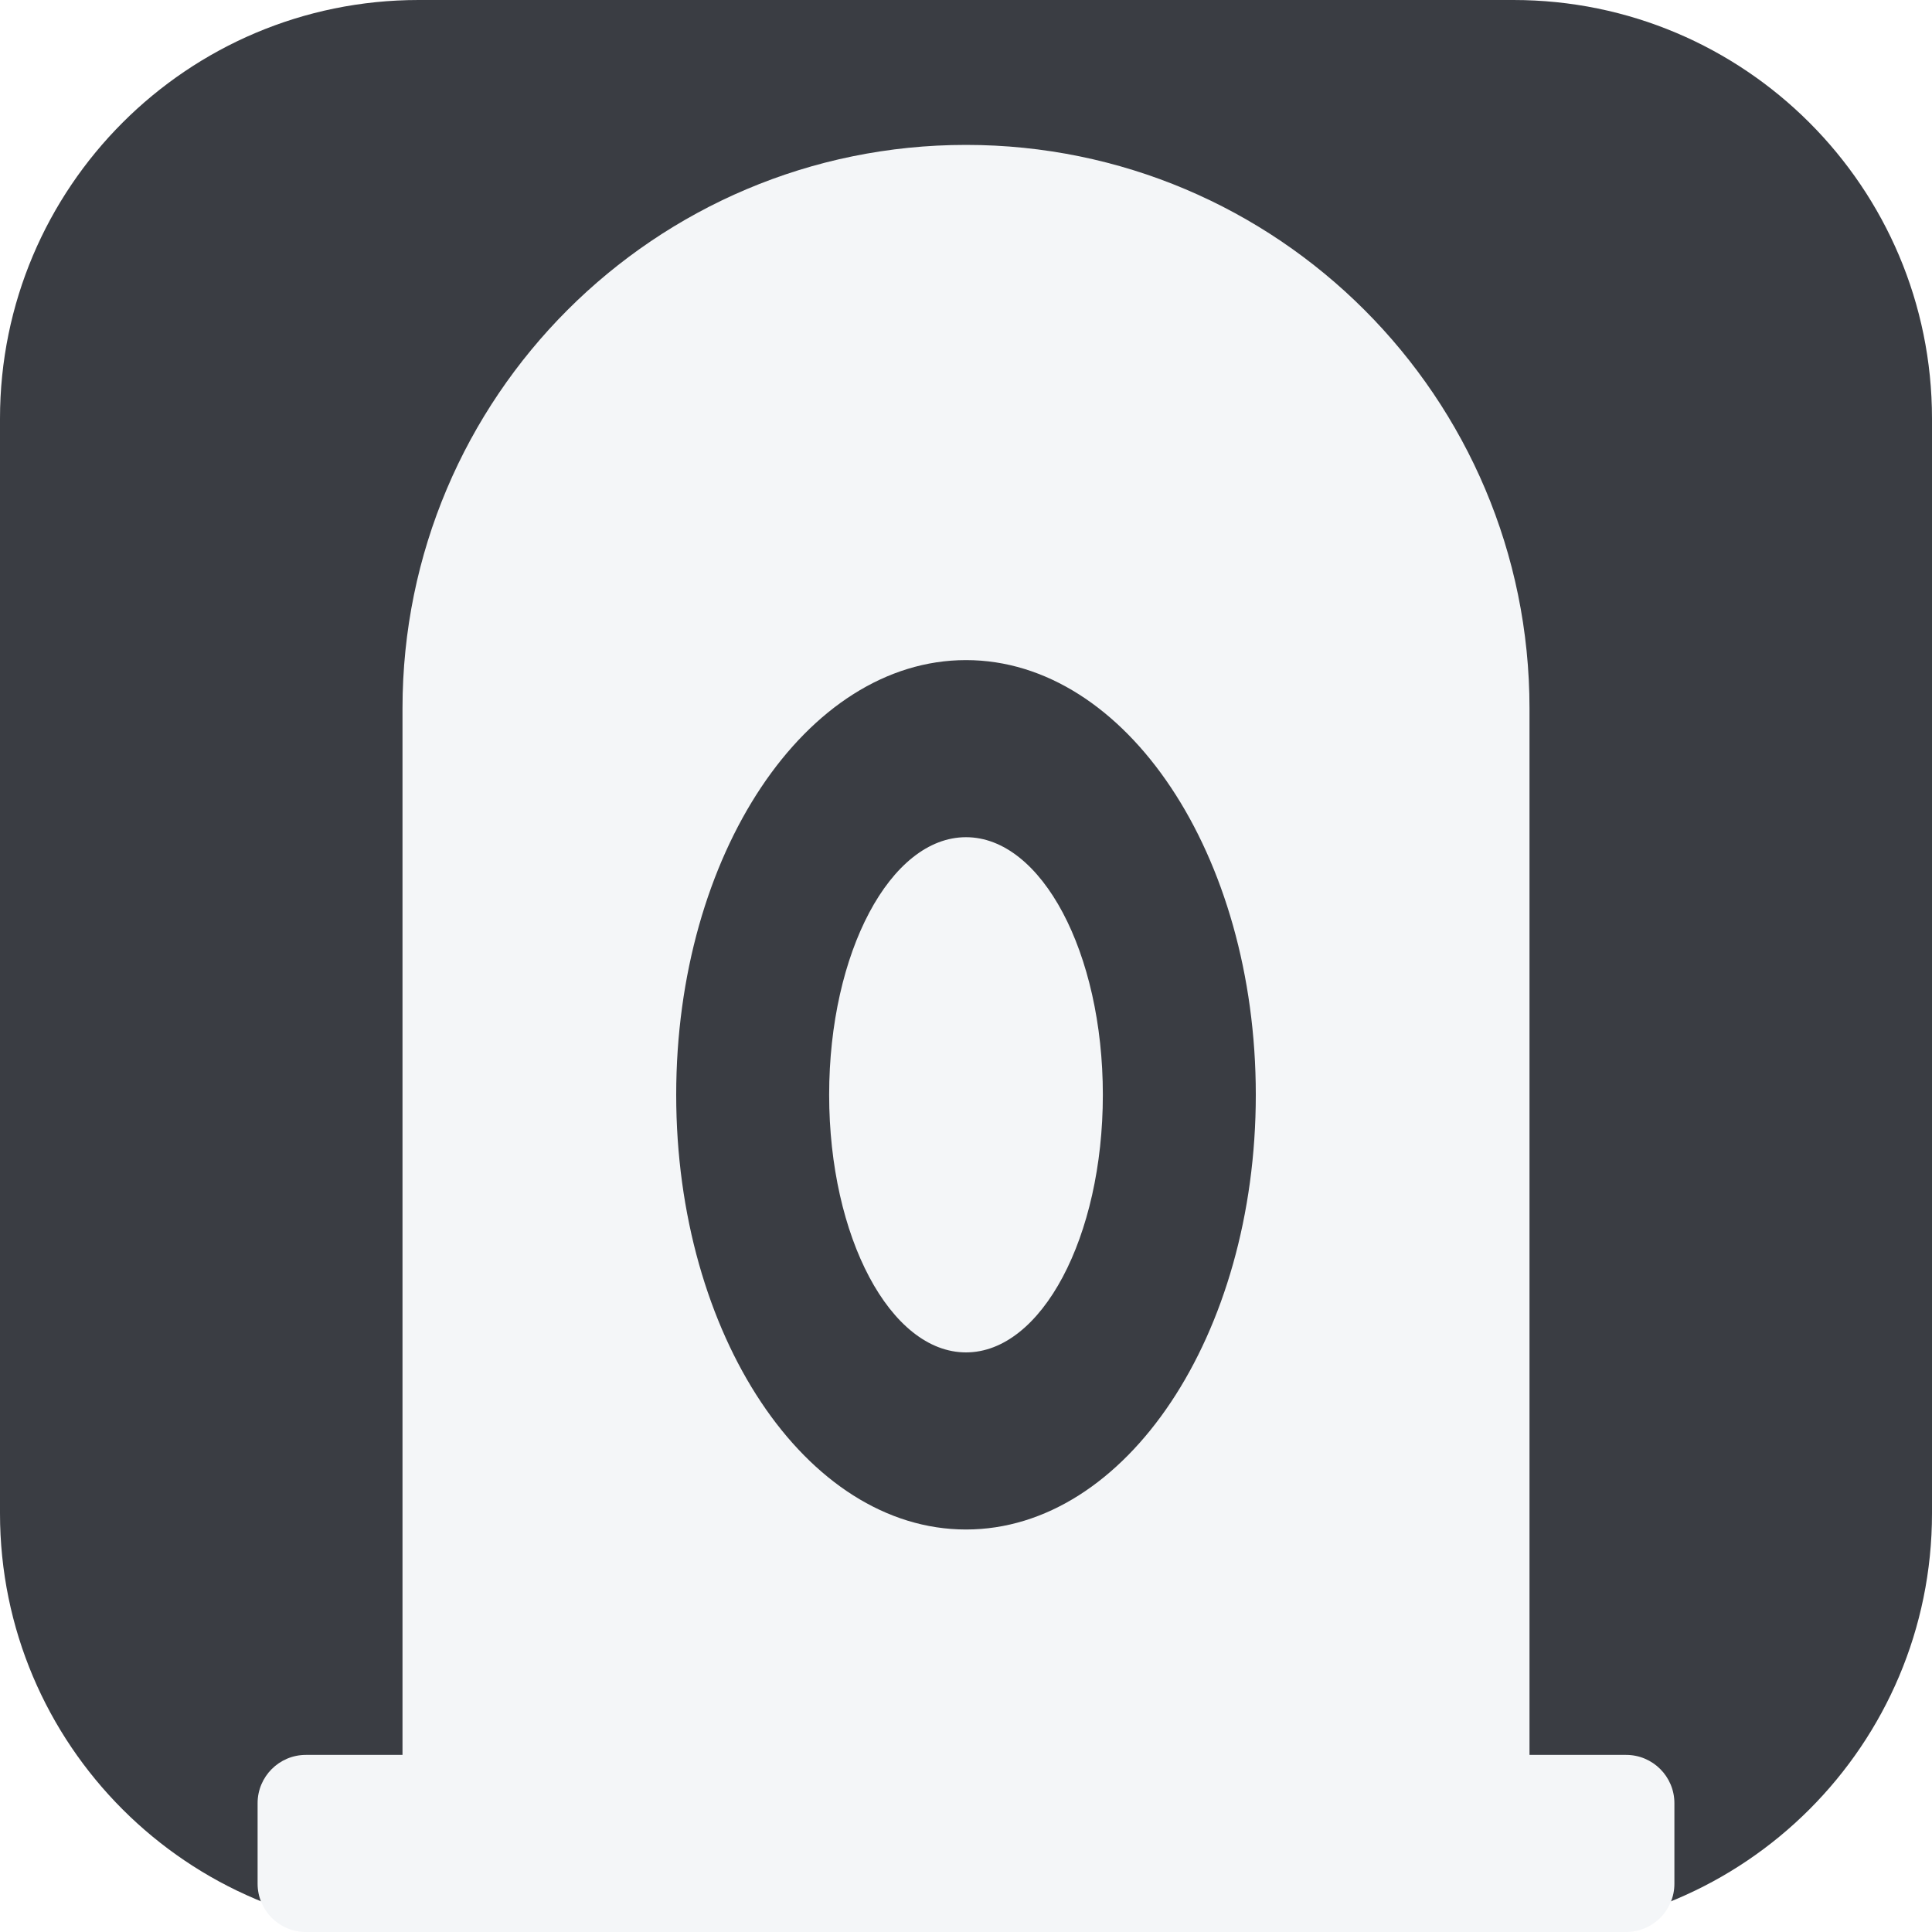
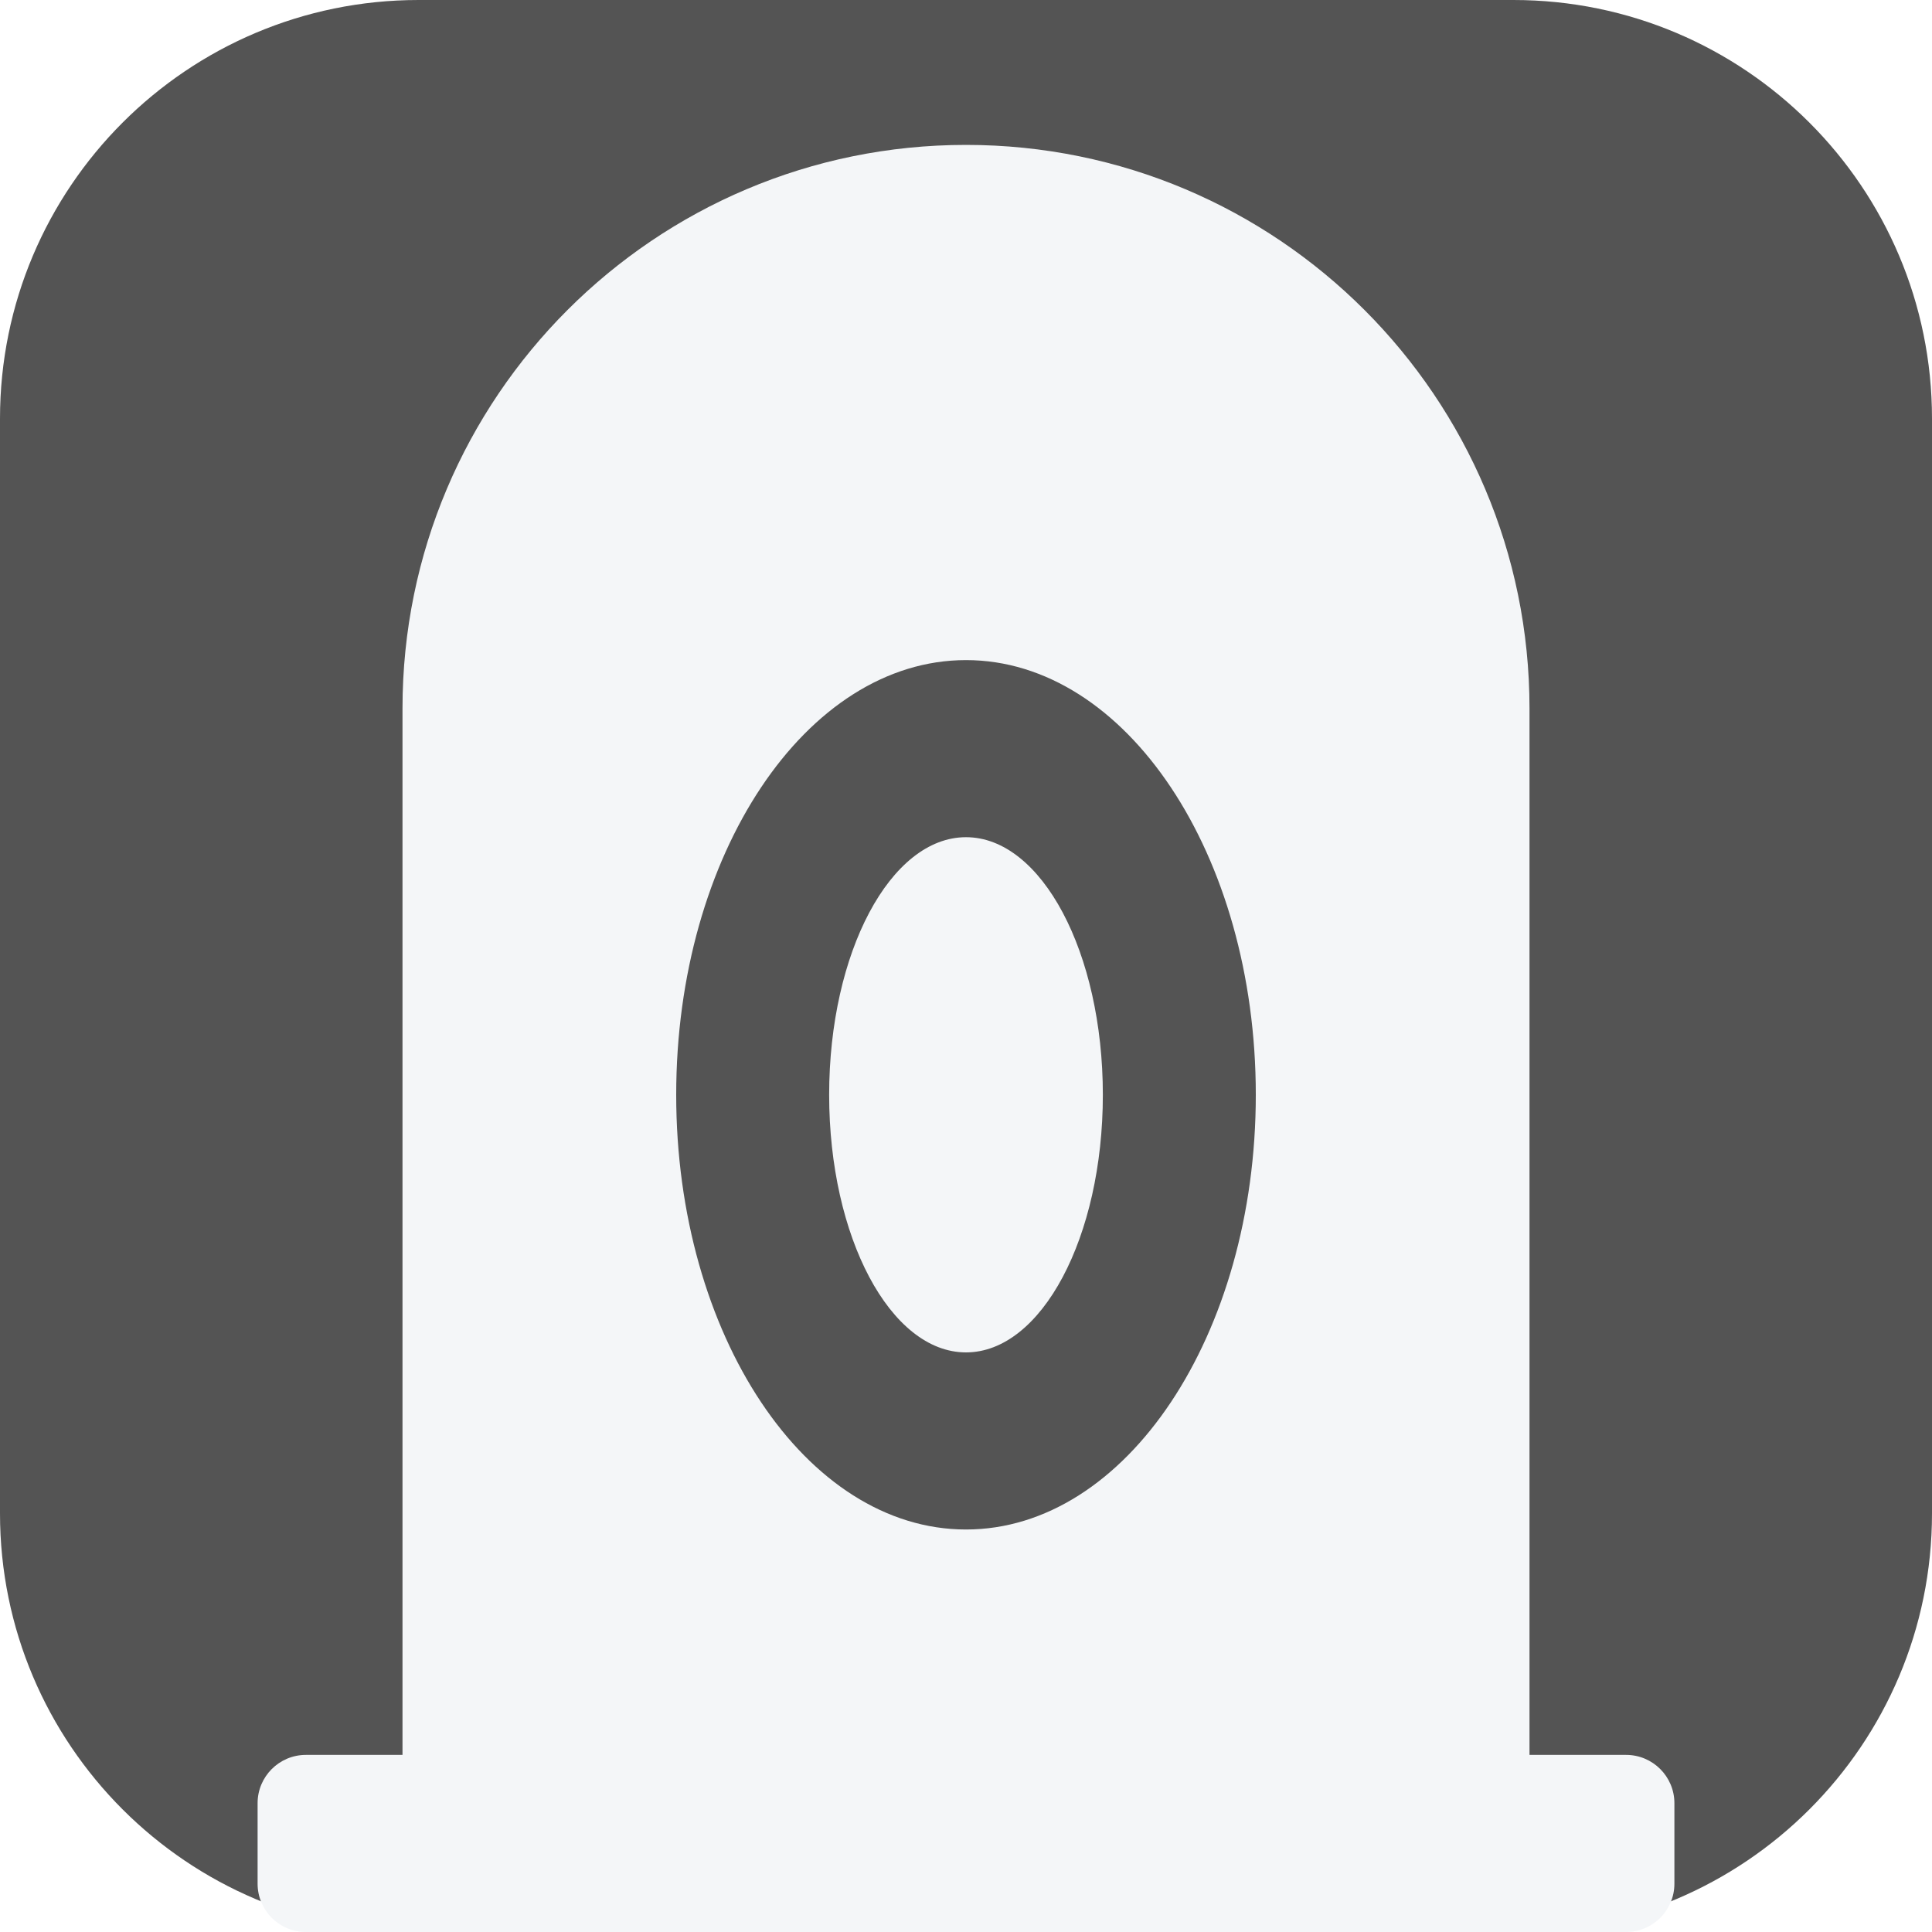
<svg xmlns="http://www.w3.org/2000/svg" viewBox="0 0 240 240">
-   <rect width="240" height="240" rx="52" fill="#3a3d43" />
+   <rect width="240" height="240" rx="52" fill="#545454" />
  <g transform="translate(20 0)">
    <path fill="#f4f6f8" fill-rule="evenodd" d="M30 218V88a70 70 0 0 1 140 0v130h12a6 6 0 0 1 6 6v10a6 6 0 0 1-6 6H18a6 6 0 0 1-6-6v-10a6 6 0 0 1 6-6h12ZM64 136a36 54 0 1 0 72 0a36 54 0 1 0-72 0ZM83 136a17 32 0 1 0 34 0a17 32 0 1 0-34 0Z" />
  </g>
</svg>
